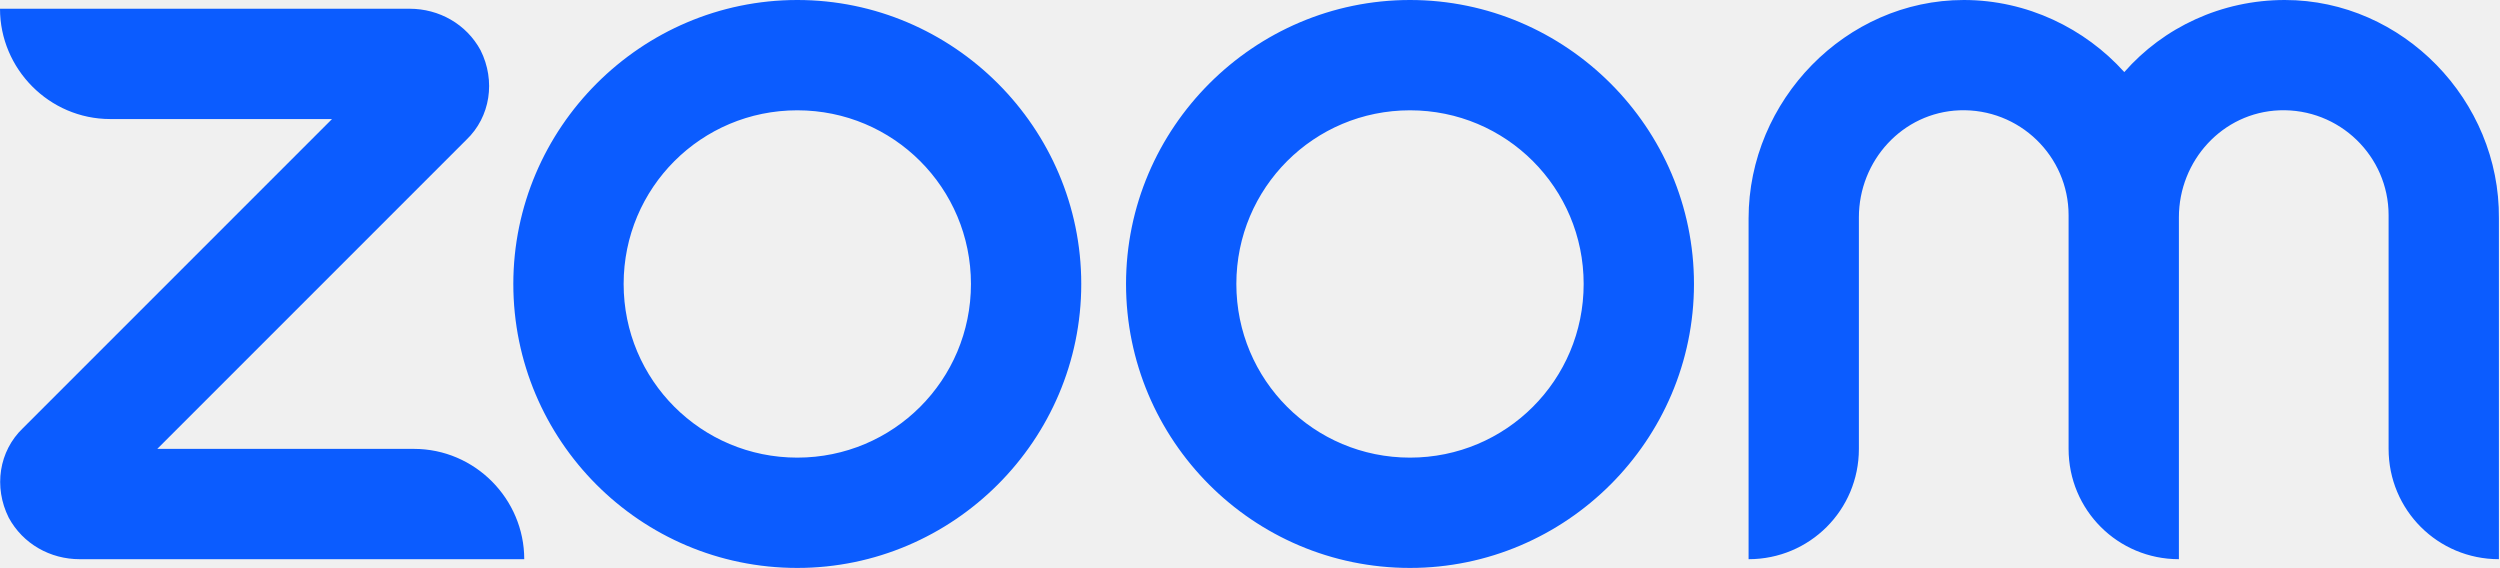
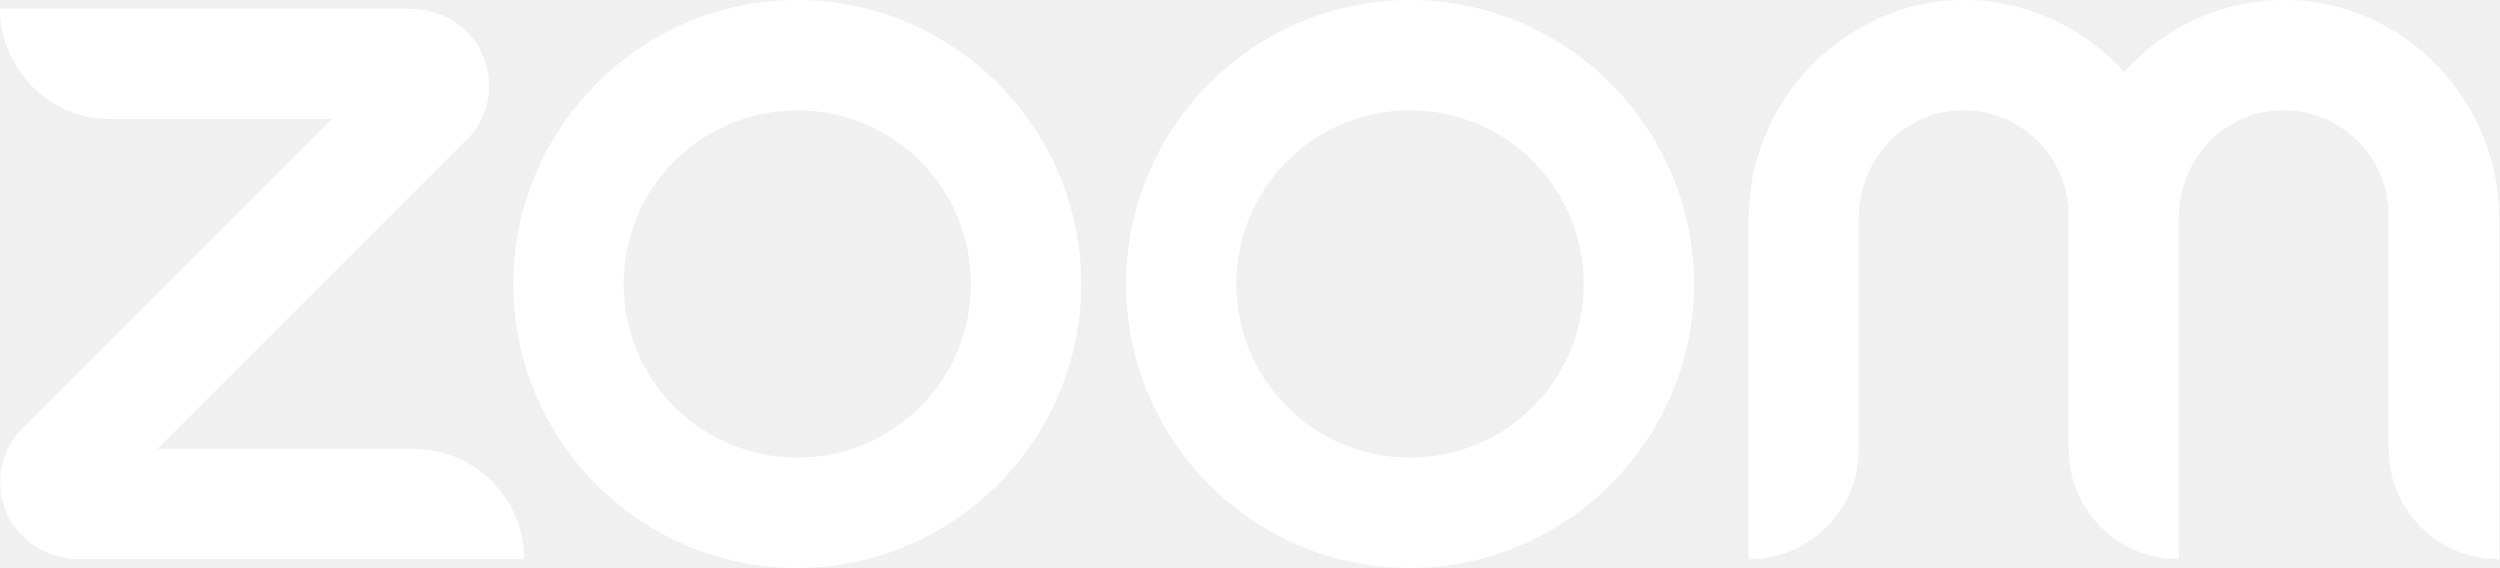
<svg xmlns="http://www.w3.org/2000/svg" version="1.1" id="Layer_1" x="0px" y="0px" viewBox="0 0 228.9 52" style="enable-background:new 0 0 228.9 52;" xml:space="preserve">
  <style type="text/css">
-   .st0{fill:#0B5CFF;}
+   .st0{fill:#FFFFFF;}
 </style>
  <g>
    <path class="st0" d="M48,51.2H7.3c-2.7,0-5.2-1.4-6.5-3.8c-1.4-2.8-0.9-6.1,1.3-8.2l28.3-28.3H10.1C4.5,10.9,0,6.3,0,0.8h37.5   c2.7,0,5.2,1.4,6.5,3.8c1.4,2.8,0.9,6.1-1.3,8.2L14.4,41.1h23.5C43.5,41.1,48,45.7,48,51.2z M209.2,0c-5.8,0-11.1,2.5-14.7,6.6   c-3.6-4-8.9-6.6-14.7-6.6c-10.8,0-19.7,9.2-19.7,20v31.2c5.6,0,10.1-4.5,10.1-10.1V19.9c0-5.2,4-9.6,9.2-9.8c5.5-0.2,10,4.2,10,9.6   v21.4c0,5.6,4.5,10.1,10.1,10.1V19.9c0-5.2,4-9.6,9.2-9.8c5.5-0.2,10,4.2,10,9.6v21.4c0,5.6,4.5,10.1,10.1,10.1V20   C228.9,9.2,220,0,209.2,0z M99,26c0,14.3-11.7,26-26,26c-14.4,0-26-11.7-26-26C47,11.7,58.7,0,73,0C87.3,0,99,11.7,99,26z M88.9,26   c0-8.8-7.1-15.9-15.9-15.9c-8.8,0-15.9,7.1-15.9,15.9c0,8.8,7.1,15.9,15.9,15.9C81.8,41.9,88.9,34.8,88.9,26z M155.1,26   c0,14.3-11.7,26-26,26c-14.4,0-26-11.7-26-26c0-14.3,11.7-26,26-26C143.4,0,155.1,11.7,155.1,26z M145,26c0-8.8-7.1-15.9-15.9-15.9   c-8.8,0-15.9,7.1-15.9,15.9c0,8.8,7.1,15.9,15.9,15.9C137.9,41.9,145,34.8,145,26z">
  </path>
  </g>
</svg>
